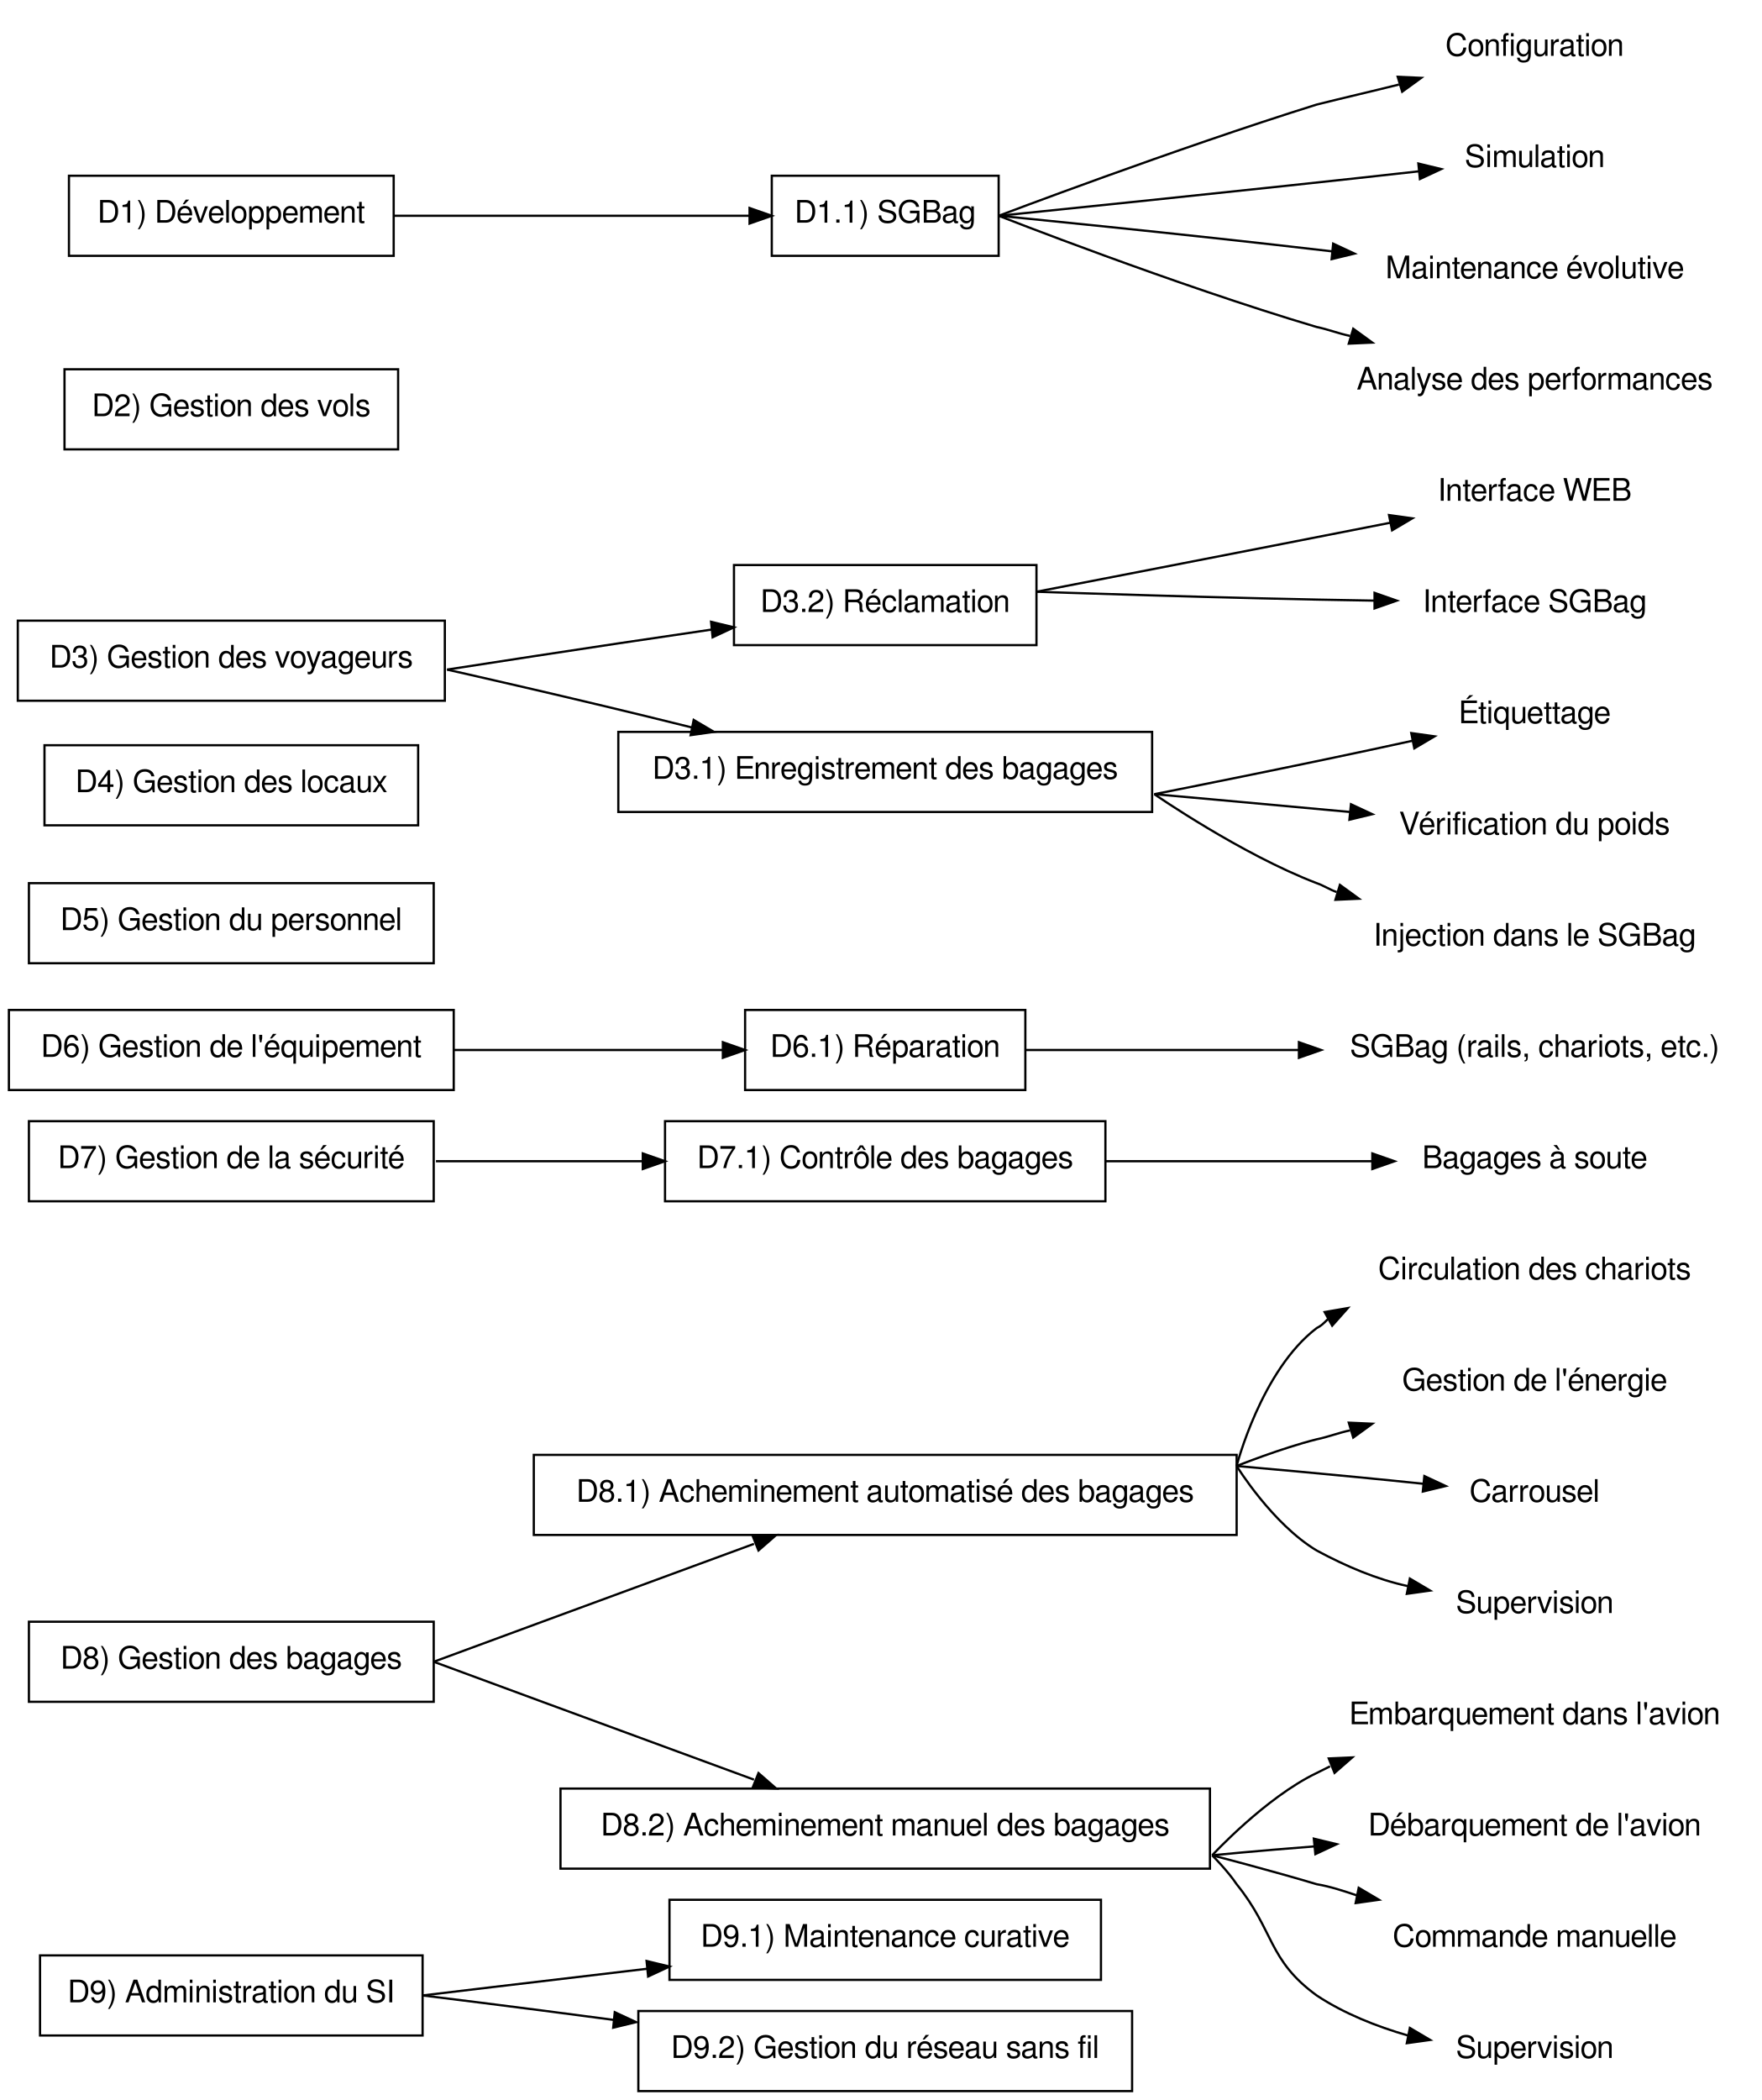
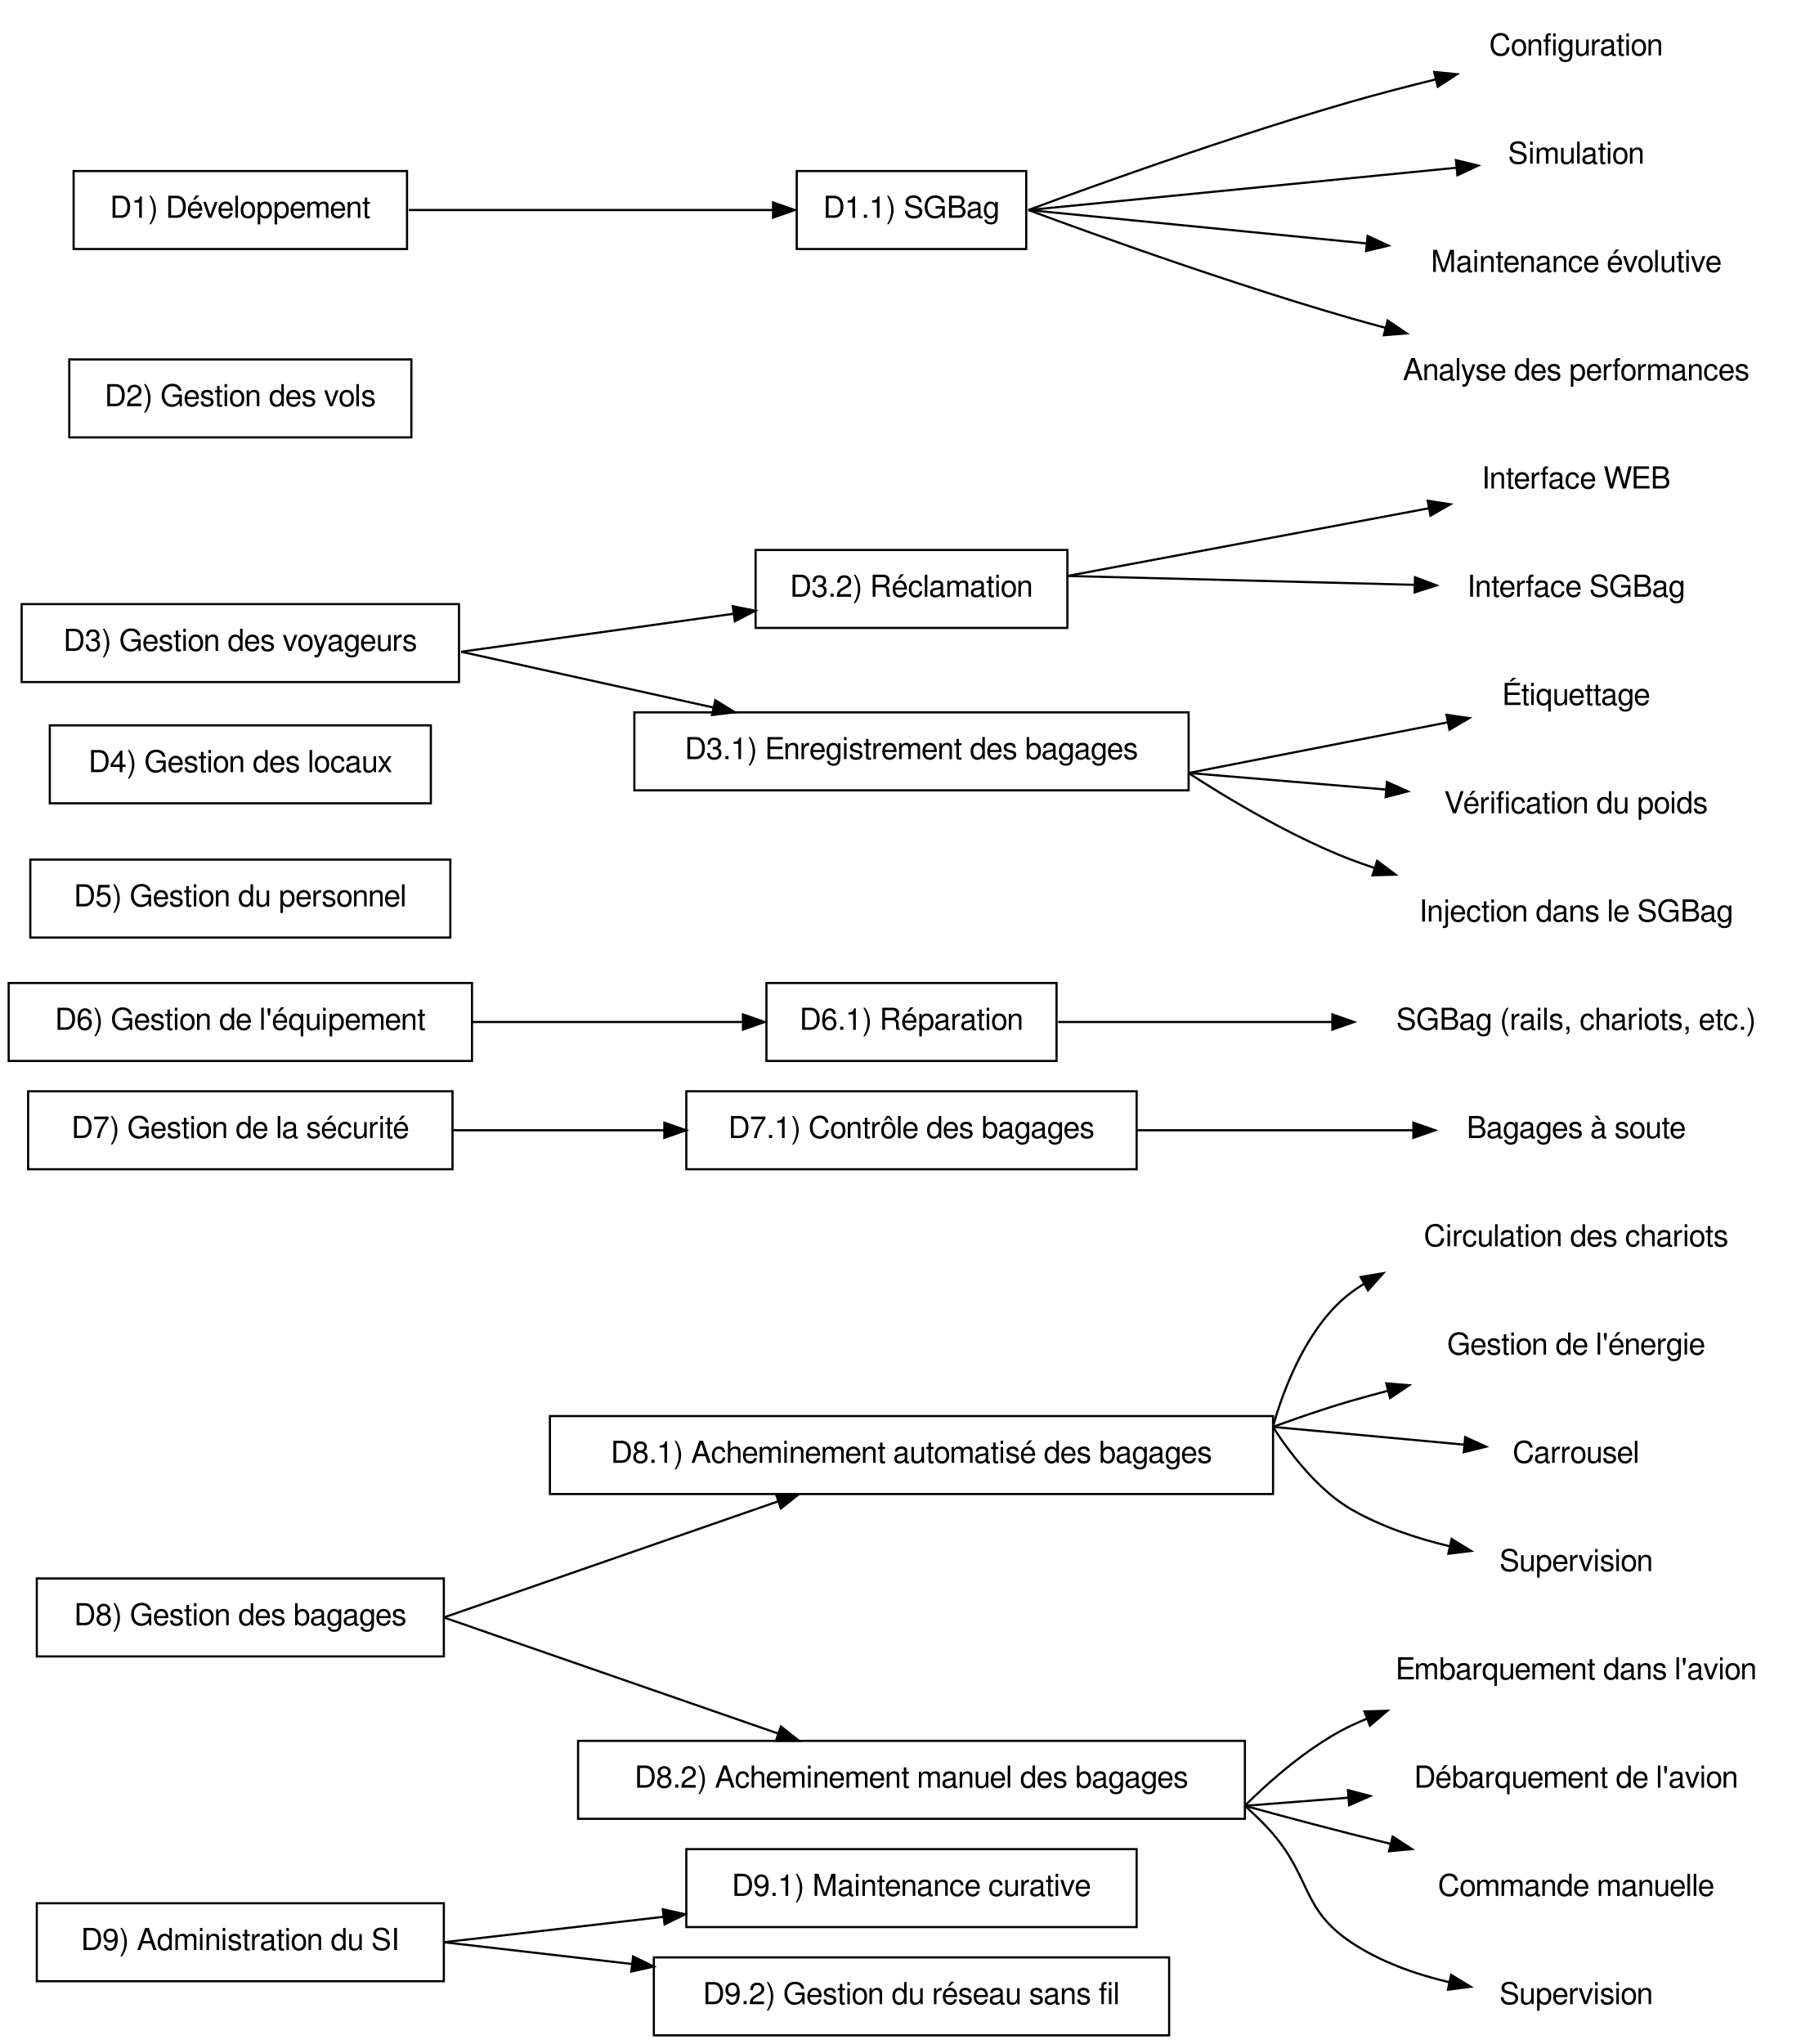
- <svg xmlns="http://www.w3.org/2000/svg" width="792pt" height="944pt" viewBox="0.00 0.00 792.00 944.00">
-   <g id="graph0" class="graph" transform="scale(1 1) rotate(0) translate(4 940)">
-     <polygon style="fill:white;stroke:white;" points="-4,4 -4,-940 788,-940 788,4 -4,4" />
+ <svg xmlns="http://www.w3.org/2000/svg" width="836pt" height="944pt" viewBox="0.00 0.00 836.00 944.00">
+   <g id="graph1" class="graph" transform="scale(1 1) rotate(0) translate(4 940)">
+     <polygon fill="white" stroke="white" points="-4,5 -4,-940 833,-940 833,5 -4,5" />
    <g id="node1" class="node">
-       <polygon style="fill:none;stroke:black;" points="186,-61 14,-61 14,-25 186,-25 186,-61" />
-       <text text-anchor="middle" x="100" y="-39.9" style="font-family:FreeSans;font-size:14.00;">D9) Administration du SI</text>
+       <polygon fill="none" stroke="black" points="201,-61 13,-61 13,-25 201,-25 201,-61" />
+       <text text-anchor="middle" x="107" y="-39.4" font-family="FreeSans" font-size="14.00">D9) Administration du SI</text>
    </g>
    <g id="node3" class="node">
-       <polygon style="fill:none;stroke:black;" points="491,-86 297,-86 297,-50 491,-50 491,-86" />
-       <text text-anchor="middle" x="394" y="-64.9" style="font-family:FreeSans;font-size:14.00;">D9.1) Maintenance curative</text>
+       <polygon fill="none" stroke="black" points="521,-86 313,-86 313,-50 521,-50 521,-86" />
+       <text text-anchor="middle" x="417" y="-64.4" font-family="FreeSans" font-size="14.00">D9.1) Maintenance curative</text>
    </g>
    <g id="edge2" class="edge">
-       <path style="fill:none;stroke:black;" d="M186,-43C186,-43 236,-49 287,-55" />
-       <polygon style="fill:black;stroke:black;" points="286.701,-58.487 297,-56 287.398,-51.522 286.701,-58.487" />
+       <path fill="none" stroke="black" d="M201,-43C201,-43 250.729,-48.756 302.465,-54.744" />
+       <polygon fill="black" stroke="black" points="302.144,-58.23 312.48,-55.903 302.949,-51.276 302.144,-58.23" />
    </g>
    <g id="node5" class="node">
-       <polygon style="fill:none;stroke:black;" points="505,-36 283,-36 283,-1.06581e-14 505,-0 505,-36" />
-       <text text-anchor="middle" x="394" y="-14.9" style="font-family:FreeSans;font-size:14.00;">D9.2) Gestion du réseau sans fil</text>
+       <polygon fill="none" stroke="black" points="536,-36 298,-36 298,-1.77636e-14 536,-3.55271e-15 536,-36" />
+       <text text-anchor="middle" x="417" y="-14.4" font-family="FreeSans" font-size="14.00">D9.2) Gestion du réseau sans fil</text>
    </g>
    <g id="edge4" class="edge">
-       <path style="fill:none;stroke:black;" d="M186,-43C186,-43 227,-38 272,-32" />
-       <polygon style="fill:black;stroke:black;" points="272.398,-35.478 282,-31 271.701,-28.512 272.398,-35.478" />
+       <path fill="none" stroke="black" d="M201,-43C201,-43 241.681,-38.292 287.733,-32.962" />
+       <polygon fill="black" stroke="black" points="288.412,-36.406 297.943,-31.78 287.607,-29.453 288.412,-36.406" />
    </g>
    <g id="node6" class="node">
-       <polygon style="fill:none;stroke:black;" points="191,-211 9,-211 9,-175 191,-175 191,-211" />
-       <text text-anchor="middle" x="100" y="-189.9" style="font-family:FreeSans;font-size:14.00;">D8) Gestion des bagages</text>
+       <polygon fill="none" stroke="black" points="201,-211 13,-211 13,-175 201,-175 201,-211" />
+       <text text-anchor="middle" x="107" y="-189.4" font-family="FreeSans" font-size="14.00">D8) Gestion des bagages</text>
    </g>
    <g id="node8" class="node">
-       <polygon style="fill:none;stroke:black;" points="552,-286 236,-286 236,-250 552,-250 552,-286" />
-       <text text-anchor="middle" x="394" y="-264.9" style="font-family:FreeSans;font-size:14.00;">D8.1) Acheminement automatisé des bagages</text>
+       <polygon fill="none" stroke="black" points="584,-286 250,-286 250,-250 584,-250 584,-286" />
+       <text text-anchor="middle" x="417" y="-264.4" font-family="FreeSans" font-size="14.00">D8.1) Acheminement automatisé des bagages</text>
    </g>
    <g id="edge6" class="edge">
-       <path style="fill:none;stroke:black;" d="M191,-193C191,-193 275,-224 335,-246" />
-       <polygon style="fill:black;stroke:black;" points="334.415,-249.536 345,-250 337.015,-243.036 334.415,-249.536" />
+       <path fill="none" stroke="black" d="M201,-193C201,-193 291.539,-224.437 355.383,-246.605" />
+       <polygon fill="black" stroke="black" points="354.393,-249.966 364.988,-249.94 356.689,-243.354 354.393,-249.966" />
    </g>
    <g id="node10" class="node">
-       <polygon style="fill:none;stroke:black;" points="540,-136 248,-136 248,-100 540,-100 540,-136" />
-       <text text-anchor="middle" x="394" y="-114.9" style="font-family:FreeSans;font-size:14.00;">D8.2) Acheminement manuel des bagages</text>
+       <polygon fill="none" stroke="black" points="571,-136 263,-136 263,-100 571,-100 571,-136" />
+       <text text-anchor="middle" x="417" y="-114.4" font-family="FreeSans" font-size="14.00">D8.2) Acheminement manuel des bagages</text>
    </g>
    <g id="edge8" class="edge">
-       <path style="fill:none;stroke:black;" d="M191,-193C191,-193 275,-162 335,-140" />
-       <polygon style="fill:black;stroke:black;" points="337.015,-142.964 345,-136 334.415,-136.464 337.015,-142.964" />
+       <path fill="none" stroke="black" d="M201,-193C201,-193 291.539,-161.563 355.383,-139.395" />
+       <polygon fill="black" stroke="black" points="356.689,-142.646 364.988,-136.06 354.393,-136.034 356.689,-142.646" />
    </g>
    <g id="node12" class="node">
-       <text text-anchor="middle" x="686" y="-364.9" style="font-family:FreeSans;font-size:14.00;">Circulation des chariots</text>
+       <text text-anchor="middle" x="724" y="-364.4" font-family="FreeSans" font-size="14.00">Circulation des chariots</text>
    </g>
    <g id="edge10" class="edge">
-       <path style="fill:none;stroke:black;" d="M552,-281C552,-281 563,-324 588,-343 590,-344 591,-345 593,-347" />
-       <polygon style="fill:black;stroke:black;" points="591.559,-350.203 602,-352 594.958,-344.084 591.559,-350.203" />
+       <path fill="none" stroke="black" d="M584,-281C584,-281 594.448,-323.963 620,-343 621.875,-344.397 623.818,-345.717 625.816,-346.965" />
+       <polygon fill="black" stroke="black" points="624.458,-350.213 634.904,-351.981 627.841,-344.084 624.458,-350.213" />
    </g>
    <g id="node14" class="node">
-       <text text-anchor="middle" x="686" y="-314.9" style="font-family:FreeSans;font-size:14.00;">Gestion de l'énergie</text>
+       <text text-anchor="middle" x="724" y="-314.4" font-family="FreeSans" font-size="14.00">Gestion de l'énergie</text>
    </g>
    <g id="edge12" class="edge">
-       <path style="fill:none;stroke:black;" d="M552,-281C552,-281 572,-289 588,-293 593,-294 598,-296 603,-297" />
-       <polygon style="fill:black;stroke:black;" points="602.416,-300.479 613,-300 604.427,-293.774 602.416,-300.479" />
+       <path fill="none" stroke="black" d="M584,-281C584,-281 603.786,-288.358 620,-293 625.547,-294.588 631.279,-296.159 637.07,-297.693" />
+       <polygon fill="black" stroke="black" points="636.291,-301.107 646.85,-300.238 638.053,-294.332 636.291,-301.107" />
    </g>
    <g id="node16" class="node">
-       <text text-anchor="middle" x="686" y="-264.9" style="font-family:FreeSans;font-size:14.00;">Carrousel</text>
+       <text text-anchor="middle" x="724" y="-264.4" font-family="FreeSans" font-size="14.00">Carrousel</text>
    </g>
    <g id="edge14" class="edge">
-       <path style="fill:none;stroke:black;" d="M552,-281C552,-281 598,-277 636,-273" />
-       <polygon style="fill:black;stroke:black;" points="636.398,-276.478 646,-272 635.701,-269.512 636.398,-276.478" />
+       <path fill="none" stroke="black" d="M584,-281C584,-281 632.327,-276.513 672.193,-272.811" />
+       <polygon fill="black" stroke="black" points="672.741,-276.275 682.374,-271.865 672.094,-269.305 672.741,-276.275" />
    </g>
    <g id="node18" class="node">
-       <text text-anchor="middle" x="686" y="-214.9" style="font-family:FreeSans;font-size:14.00;">Supervision</text>
+       <text text-anchor="middle" x="724" y="-214.4" font-family="FreeSans" font-size="14.00">Supervision</text>
    </g>
    <g id="edge16" class="edge">
-       <path style="fill:none;stroke:black;" d="M552,-281C552,-281 568,-255 588,-243 601,-236 615,-230 629,-227" />
-       <polygon style="fill:black;stroke:black;" points="629.881,-230.393 639,-225 628.508,-223.529 629.881,-230.393" />
+       <path fill="none" stroke="black" d="M584,-281C584,-281 599.859,-254.644 620,-243 633.781,-235.033 649.995,-229.598 665.466,-225.893" />
+       <polygon fill="black" stroke="black" points="666.471,-229.256 675.492,-223.699 664.975,-222.418 666.471,-229.256" />
    </g>
    <g id="node20" class="node">
-       <text text-anchor="middle" x="686" y="-164.9" style="font-family:FreeSans;font-size:14.00;">Embarquement dans l'avion</text>
+       <text text-anchor="middle" x="724" y="-164.4" font-family="FreeSans" font-size="14.00">Embarquement dans l'avion</text>
    </g>
    <g id="edge18" class="edge">
-       <path style="fill:none;stroke:black;" d="M541,-106C541,-106 565,-132 588,-143 590,-144 592,-145 594,-146" />
-       <polygon style="fill:black;stroke:black;" points="593.415,-149.536 604,-150 596.015,-143.036 593.415,-149.536" />
+       <path fill="none" stroke="black" d="M571,-106C571,-106 595.326,-131.344 620,-143 622.435,-144.15 624.927,-145.25 627.463,-146.302" />
+       <polygon fill="black" stroke="black" points="626.22,-149.574 636.81,-149.904 628.737,-143.042 626.22,-149.574" />
    </g>
    <g id="node22" class="node">
-       <text text-anchor="middle" x="686" y="-114.9" style="font-family:FreeSans;font-size:14.00;">Débarquement de l'avion</text>
+       <text text-anchor="middle" x="724" y="-114.4" font-family="FreeSans" font-size="14.00">Débarquement de l'avion</text>
    </g>
    <g id="edge20" class="edge">
-       <path style="fill:none;stroke:black;" d="M541,-106C541,-106 561,-108 587,-110" />
-       <polygon style="fill:black;stroke:black;" points="586.701,-113.488 597,-111 587.398,-106.522 586.701,-113.488" />
+       <path fill="none" stroke="black" d="M571,-106C571,-106 592.202,-107.663 618.82,-109.751" />
+       <polygon fill="black" stroke="black" points="618.6,-113.244 628.843,-110.537 619.147,-106.265 618.6,-113.244" />
    </g>
    <g id="node24" class="node">
-       <text text-anchor="middle" x="686" y="-64.9" style="font-family:FreeSans;font-size:14.00;">Commande manuelle</text>
+       <text text-anchor="middle" x="724" y="-64.4" font-family="FreeSans" font-size="14.00">Commande manuelle</text>
    </g>
    <g id="edge22" class="edge">
-       <path style="fill:none;stroke:black;" d="M541,-106C541,-106 568,-99 588,-93 594,-92 600,-90 606,-88" />
-       <polygon style="fill:black;stroke:black;" points="606.881,-91.393 616,-86 605.508,-84.529 606.881,-91.393" />
+       <path fill="none" stroke="black" d="M571,-106C571,-106 598.156,-98.522 620,-93 625.966,-91.492 632.131,-89.955 638.342,-88.422" />
+       <polygon fill="black" stroke="black" points="639.243,-91.805 648.12,-86.022 637.574,-85.007 639.243,-91.805" />
    </g>
    <g id="node26" class="node">
-       <text text-anchor="middle" x="686" y="-14.9" style="font-family:FreeSans;font-size:14.00;">Supervision</text>
+       <text text-anchor="middle" x="724" y="-14.4" font-family="FreeSans" font-size="14.00">Supervision</text>
    </g>
    <g id="edge24" class="edge">
-       <path style="fill:none;stroke:black;" d="M541,-106C541,-106 548,-99 552,-93 569,-72 566,-59 588,-43 600,-35 615,-29 629,-25" />
-       <polygon style="fill:black;stroke:black;" points="629.881,-28.393 639,-23 628.508,-21.529 629.881,-28.393" />
+       <path fill="none" stroke="black" d="M571,-106C571,-106 578.707,-99.225 584,-93 601.739,-72.14 597.267,-58.265 620,-43 633.342,-34.041 649.549,-28.282 665.159,-24.584" />
+       <polygon fill="black" stroke="black" points="666.236,-27.933 675.294,-22.438 664.786,-21.085 666.236,-27.933" />
    </g>
    <g id="node27" class="node">
-       <polygon style="fill:none;stroke:black;" points="191,-436 9,-436 9,-400 191,-400 191,-436" />
-       <text text-anchor="middle" x="100" y="-414.9" style="font-family:FreeSans;font-size:14.00;">D7) Gestion de la sécurité</text>
+       <polygon fill="none" stroke="black" points="205,-436 9,-436 9,-400 205,-400 205,-436" />
+       <text text-anchor="middle" x="107" y="-414.4" font-family="FreeSans" font-size="14.00">D7) Gestion de la sécurité</text>
    </g>
    <g id="node29" class="node">
-       <polygon style="fill:none;stroke:black;" points="493,-436 295,-436 295,-400 493,-400 493,-436" />
-       <text text-anchor="middle" x="394" y="-414.9" style="font-family:FreeSans;font-size:14.00;">D7.1) Contrôle des bagages</text>
+       <polygon fill="none" stroke="black" points="521,-436 313,-436 313,-400 521,-400 521,-436" />
+       <text text-anchor="middle" x="417" y="-414.4" font-family="FreeSans" font-size="14.00">D7.1) Contrôle des bagages</text>
    </g>
    <g id="edge26" class="edge">
-       <path style="fill:none;stroke:black;" d="M192,-418C222,-418 255,-418 285,-418" />
-       <polygon style="fill:black;stroke:black;" points="285,-421.5 295,-418 285,-414.5 285,-421.5" />
+       <path fill="none" stroke="black" d="M205.512,-418C236.387,-418 270.727,-418 302.602,-418" />
+       <polygon fill="black" stroke="black" points="302.857,-421.5 312.857,-418 302.857,-414.5 302.857,-421.5" />
    </g>
    <g id="node31" class="node">
-       <text text-anchor="middle" x="686" y="-414.9" style="font-family:FreeSans;font-size:14.00;">Bagages à soute</text>
+       <text text-anchor="middle" x="724" y="-414.4" font-family="FreeSans" font-size="14.00">Bagages à soute</text>
    </g>
    <g id="edge28" class="edge">
-       <path style="fill:none;stroke:black;" d="M493,-418C532,-418 577,-418 613,-418" />
-       <polygon style="fill:black;stroke:black;" points="613,-421.5 623,-418 613,-414.5 613,-421.5" />
+       <path fill="none" stroke="black" d="M521.365,-418C563.171,-418 610.415,-418 648.761,-418" />
+       <polygon fill="black" stroke="black" points="648.818,-421.5 658.818,-418 648.818,-414.5 648.818,-421.5" />
    </g>
    <g id="node32" class="node">
-       <polygon style="fill:none;stroke:black;" points="200,-486 5.68434e-14,-486 1.42109e-14,-450 200,-450 200,-486" />
-       <text text-anchor="middle" x="100" y="-464.9" style="font-family:FreeSans;font-size:14.00;">D6) Gestion de l'équipement</text>
+       <polygon fill="none" stroke="black" points="214,-486 1.13687e-13,-486 0,-450 214,-450 214,-486" />
+       <text text-anchor="middle" x="107" y="-464.4" font-family="FreeSans" font-size="14.00">D6) Gestion de l'équipement</text>
    </g>
    <g id="node34" class="node">
-       <polygon style="fill:none;stroke:black;" points="457,-486 331,-486 331,-450 457,-450 457,-486" />
-       <text text-anchor="middle" x="394" y="-464.9" style="font-family:FreeSans;font-size:14.00;">D6.1) Réparation</text>
+       <polygon fill="none" stroke="black" points="484,-486 350,-486 350,-450 484,-450 484,-486" />
+       <text text-anchor="middle" x="417" y="-464.4" font-family="FreeSans" font-size="14.00">D6.1) Réparation</text>
    </g>
    <g id="edge30" class="edge">
-       <path style="fill:none;stroke:black;" d="M200,-468C240,-468 285,-468 321,-468" />
-       <polygon style="fill:black;stroke:black;" points="321,-471.5 331,-468 321,-464.5 321,-471.5" />
+       <path fill="none" stroke="black" d="M214.118,-468C255.07,-468 300.967,-468 338.735,-468" />
+       <polygon fill="black" stroke="black" points="339.161,-471.5 349.161,-468 339.161,-464.5 339.161,-471.5" />
    </g>
    <g id="node36" class="node">
-       <text text-anchor="middle" x="686" y="-464.9" style="font-family:FreeSans;font-size:14.00;">SGBag (rails, chariots, etc.)</text>
+       <text text-anchor="middle" x="724" y="-464.4" font-family="FreeSans" font-size="14.00">SGBag (rails, chariots, etc.)</text>
    </g>
    <g id="edge32" class="edge">
-       <path style="fill:none;stroke:black;" d="M457,-468C493,-468 538,-468 580,-468" />
-       <polygon style="fill:black;stroke:black;" points="580,-471.5 590,-468 580,-464.5 580,-471.5" />
+       <path fill="none" stroke="black" d="M484.753,-468C521.861,-468 568.813,-468 611.277,-468" />
+       <polygon fill="black" stroke="black" points="611.396,-471.5 621.396,-468 611.396,-464.5 611.396,-471.5" />
    </g>
    <g id="node37" class="node">
-       <polygon style="fill:none;stroke:black;" points="191,-543 9,-543 9,-507 191,-507 191,-543" />
-       <text text-anchor="middle" x="100" y="-521.9" style="font-family:FreeSans;font-size:14.00;">D5) Gestion du personnel</text>
+       <polygon fill="none" stroke="black" points="204,-543 10,-543 10,-507 204,-507 204,-543" />
+       <text text-anchor="middle" x="107" y="-521.4" font-family="FreeSans" font-size="14.00">D5) Gestion du personnel</text>
    </g>
    <g id="node38" class="node">
-       <polygon style="fill:none;stroke:black;" points="184,-605 16,-605 16,-569 184,-569 184,-605" />
-       <text text-anchor="middle" x="100" y="-583.9" style="font-family:FreeSans;font-size:14.00;">D4) Gestion des locaux</text>
+       <polygon fill="none" stroke="black" points="195,-605 19,-605 19,-569 195,-569 195,-605" />
+       <text text-anchor="middle" x="107" y="-583.4" font-family="FreeSans" font-size="14.00">D4) Gestion des locaux</text>
    </g>
    <g id="node39" class="node">
-       <polygon style="fill:none;stroke:black;" points="196,-661 4,-661 4,-625 196,-625 196,-661" />
-       <text text-anchor="middle" x="100" y="-639.9" style="font-family:FreeSans;font-size:14.00;">D3) Gestion des voyageurs</text>
+       <polygon fill="none" stroke="black" points="208,-661 6,-661 6,-625 208,-625 208,-661" />
+       <text text-anchor="middle" x="107" y="-639.4" font-family="FreeSans" font-size="14.00">D3) Gestion des voyageurs</text>
    </g>
    <g id="node41" class="node">
-       <polygon style="fill:none;stroke:black;" points="462,-686 326,-686 326,-650 462,-650 462,-686" />
-       <text text-anchor="middle" x="394" y="-664.9" style="font-family:FreeSans;font-size:14.00;">D3.2) Réclamation</text>
+       <polygon fill="none" stroke="black" points="489,-686 345,-686 345,-650 489,-650 489,-686" />
+       <text text-anchor="middle" x="417" y="-664.4" font-family="FreeSans" font-size="14.00">D3.2) Réclamation</text>
    </g>
    <g id="edge34" class="edge">
-       <path style="fill:none;stroke:black;" d="M197,-639C197,-639 261,-649 316,-657" />
-       <polygon style="fill:black;stroke:black;" points="315.701,-660.488 326,-658 316.398,-653.522 315.701,-660.488" />
+       <path fill="none" stroke="black" d="M209,-639C209,-639 276.7,-648.439 334.854,-656.547" />
+       <polygon fill="black" stroke="black" points="334.448,-660.024 344.835,-657.939 335.415,-653.091 334.448,-660.024" />
    </g>
    <g id="node47" class="node">
-       <polygon style="fill:none;stroke:black;" points="514,-611 274,-611 274,-575 514,-575 514,-611" />
-       <text text-anchor="middle" x="394" y="-589.9" style="font-family:FreeSans;font-size:14.00;">D3.1) Enregistrement des bagages</text>
+       <polygon fill="none" stroke="black" points="545,-611 289,-611 289,-575 545,-575 545,-611" />
+       <text text-anchor="middle" x="417" y="-589.4" font-family="FreeSans" font-size="14.00">D3.1) Enregistrement des bagages</text>
    </g>
    <g id="edge40" class="edge">
-       <path style="fill:none;stroke:black;" d="M197,-639C197,-639 255,-626 307,-613" />
-       <polygon style="fill:black;stroke:black;" points="307.881,-616.393 317,-611 306.508,-609.529 307.881,-616.393" />
+       <path fill="none" stroke="black" d="M209,-639C209,-639 269.62,-625.594 325.408,-613.256" />
+       <polygon fill="black" stroke="black" points="326.382,-616.625 335.39,-611.048 324.87,-609.79 326.382,-616.625" />
    </g>
    <g id="node43" class="node">
-       <text text-anchor="middle" x="686" y="-714.9" style="font-family:FreeSans;font-size:14.00;">Interface WEB</text>
+       <text text-anchor="middle" x="724" y="-714.4" font-family="FreeSans" font-size="14.00">Interface WEB</text>
    </g>
    <g id="edge36" class="edge">
-       <path style="fill:none;stroke:black;" d="M462,-674C462,-674 555,-692 621,-705" />
-       <polygon style="fill:black;stroke:black;" points="620.508,-708.471 631,-707 621.881,-701.607 620.508,-708.471" />
+       <path fill="none" stroke="black" d="M489,-674C489,-674 586.494,-692.254 655.89,-705.248" />
+       <polygon fill="black" stroke="black" points="655.437,-708.723 665.91,-707.124 656.725,-701.843 655.437,-708.723" />
    </g>
    <g id="node45" class="node">
-       <text text-anchor="middle" x="686" y="-664.9" style="font-family:FreeSans;font-size:14.00;">Interface SGBag</text>
+       <text text-anchor="middle" x="724" y="-664.4" font-family="FreeSans" font-size="14.00">Interface SGBag</text>
    </g>
    <g id="edge38" class="edge">
-       <path style="fill:none;stroke:black;" d="M462,-674C462,-674 548,-671 614,-670" />
-       <polygon style="fill:black;stroke:black;" points="614,-673.5 624,-670 614,-666.5 614,-673.5" />
+       <path fill="none" stroke="black" d="M489,-674C489,-674 580.292,-671.669 649.075,-669.913" />
+       <polygon fill="black" stroke="black" points="649.567,-673.402 659.474,-669.647 649.388,-666.404 649.567,-673.402" />
    </g>
    <g id="node49" class="node">
-       <text text-anchor="middle" x="686" y="-614.9" style="font-family:FreeSans;font-size:14.00;">Étiquettage</text>
+       <text text-anchor="middle" x="724" y="-614.4" font-family="FreeSans" font-size="14.00">Étiquettage</text>
    </g>
    <g id="edge42" class="edge">
-       <path style="fill:none;stroke:black;" d="M515,-583C515,-583 581,-596 631,-607" />
-       <polygon style="fill:black;stroke:black;" points="630.508,-610.471 641,-609 631.881,-603.607 630.508,-610.471" />
+       <path fill="none" stroke="black" d="M545,-583C545,-583 612.632,-596.224 664.752,-606.415" />
+       <polygon fill="black" stroke="black" points="664.128,-609.859 674.614,-608.343 665.471,-602.989 664.128,-609.859" />
    </g>
    <g id="node51" class="node">
-       <text text-anchor="middle" x="686" y="-564.9" style="font-family:FreeSans;font-size:14.00;">Vérification du poids</text>
+       <text text-anchor="middle" x="724" y="-564.4" font-family="FreeSans" font-size="14.00">Vérification du poids</text>
    </g>
    <g id="edge44" class="edge">
-       <path style="fill:none;stroke:black;" d="M515,-583C515,-583 560,-579 603,-575" />
-       <polygon style="fill:black;stroke:black;" points="603.398,-578.478 613,-574 602.701,-571.512 603.398,-578.478" />
+       <path fill="none" stroke="black" d="M545,-583C545,-583 590.776,-579.164 636.03,-575.372" />
+       <polygon fill="black" stroke="black" points="636.596,-578.837 646.269,-574.514 636.012,-571.861 636.596,-578.837" />
    </g>
    <g id="node53" class="node">
-       <text text-anchor="middle" x="686" y="-514.9" style="font-family:FreeSans;font-size:14.00;">Injection dans le SGBag</text>
+       <text text-anchor="middle" x="724" y="-514.4" font-family="FreeSans" font-size="14.00">Injection dans le SGBag</text>
    </g>
    <g id="edge46" class="edge">
-       <path style="fill:none;stroke:black;" d="M515,-583C515,-583 554,-556 588,-543 591,-542 594,-540 597,-539" />
-       <polygon style="fill:black;stroke:black;" points="598.427,-542.226 607,-536 596.416,-535.521 598.427,-542.226" />
+       <path fill="none" stroke="black" d="M545,-583C545,-583 584.683,-556.412 620,-543 623.505,-541.669 627.103,-540.393 630.759,-539.17" />
+       <polygon fill="black" stroke="black" points="632.075,-542.425 640.546,-536.061 629.955,-535.753 632.075,-542.425" />
    </g>
    <g id="node54" class="node">
-       <polygon style="fill:none;stroke:black;" points="175,-774 25,-774 25,-738 175,-738 175,-774" />
-       <text text-anchor="middle" x="100" y="-752.9" style="font-family:FreeSans;font-size:14.00;">D2) Gestion des vols</text>
+       <polygon fill="none" stroke="black" points="186,-774 28,-774 28,-738 186,-738 186,-774" />
+       <text text-anchor="middle" x="107" y="-752.4" font-family="FreeSans" font-size="14.00">D2) Gestion des vols</text>
    </g>
    <g id="node55" class="node">
-       <polygon style="fill:none;stroke:black;" points="173,-861 27,-861 27,-825 173,-825 173,-861" />
-       <text text-anchor="middle" x="100" y="-839.9" style="font-family:FreeSans;font-size:14.00;">D1) Développement</text>
+       <polygon fill="none" stroke="black" points="184,-861 30,-861 30,-825 184,-825 184,-861" />
+       <text text-anchor="middle" x="107" y="-839.4" font-family="FreeSans" font-size="14.00">D1) Développement</text>
    </g>
    <g id="node57" class="node">
-       <polygon style="fill:none;stroke:black;" points="445,-861 343,-861 343,-825 445,-825 445,-861" />
-       <text text-anchor="middle" x="394" y="-839.9" style="font-family:FreeSans;font-size:14.00;">D1.1) SGBag</text>
+       <polygon fill="none" stroke="black" points="470,-861 364,-861 364,-825 470,-825 470,-861" />
+       <text text-anchor="middle" x="417" y="-839.4" font-family="FreeSans" font-size="14.00">D1.1) SGBag</text>
    </g>
    <g id="edge48" class="edge">
-       <path style="fill:none;stroke:black;" d="M173,-843C222,-843 286,-843 333,-843" />
-       <polygon style="fill:black;stroke:black;" points="333,-846.5 343,-843 333,-839.5 333,-846.5" />
+       <path fill="none" stroke="black" d="M184.826,-843C236.733,-843 304.142,-843 352.943,-843" />
+       <polygon fill="black" stroke="black" points="353.062,-846.5 363.062,-843 353.062,-839.5 353.062,-846.5" />
    </g>
    <g id="node59" class="node">
-       <text text-anchor="middle" x="686" y="-914.9" style="font-family:FreeSans;font-size:14.00;">Configuration</text>
+       <text text-anchor="middle" x="724" y="-914.4" font-family="FreeSans" font-size="14.00">Configuration</text>
    </g>
    <g id="edge50" class="edge">
-       <path style="fill:none;stroke:black;" d="M445,-843C445,-843 524,-873 588,-893 600,-896 613,-899 625,-902" />
-       <polygon style="fill:black;stroke:black;" points="624.416,-905.479 635,-905 626.427,-898.774 624.416,-905.479" />
+       <path fill="none" stroke="black" d="M471,-843C471,-843 552.866,-873.707 620,-893 632.587,-896.617 646.131,-900.139 659.151,-903.343" />
+       <polygon fill="black" stroke="black" points="658.436,-906.771 668.98,-905.727 660.087,-899.968 658.436,-906.771" />
    </g>
    <g id="node61" class="node">
-       <text text-anchor="middle" x="686" y="-864.9" style="font-family:FreeSans;font-size:14.00;">Simulation</text>
+       <text text-anchor="middle" x="724" y="-864.4" font-family="FreeSans" font-size="14.00">Simulation</text>
    </g>
    <g id="edge52" class="edge">
-       <path style="fill:none;stroke:black;" d="M445,-843C445,-843 563,-855 634,-863" />
-       <polygon style="fill:black;stroke:black;" points="633.701,-866.488 644,-864 634.398,-859.522 633.701,-866.488" />
+       <path fill="none" stroke="black" d="M471,-843C471,-843 594.141,-855.168 668.603,-862.526" />
+       <polygon fill="black" stroke="black" points="668.473,-866.03 678.769,-863.531 669.161,-859.064 668.473,-866.03" />
    </g>
    <g id="node63" class="node">
-       <text text-anchor="middle" x="686" y="-814.9" style="font-family:FreeSans;font-size:14.00;">Maintenance évolutive</text>
+       <text text-anchor="middle" x="724" y="-814.4" font-family="FreeSans" font-size="14.00">Maintenance évolutive</text>
    </g>
    <g id="edge54" class="edge">
-       <path style="fill:none;stroke:black;" d="M445,-843C445,-843 527,-835 595,-827" />
-       <polygon style="fill:black;stroke:black;" points="595.398,-830.478 605,-826 594.701,-823.512 595.398,-830.478" />
+       <path fill="none" stroke="black" d="M471,-843C471,-843 555.875,-834.613 627.306,-827.555" />
+       <polygon fill="black" stroke="black" points="627.678,-831.035 637.286,-826.569 626.99,-824.069 627.678,-831.035" />
    </g>
    <g id="node65" class="node">
-       <text text-anchor="middle" x="686" y="-764.9" style="font-family:FreeSans;font-size:14.00;">Analyse des performances</text>
+       <text text-anchor="middle" x="724" y="-764.4" font-family="FreeSans" font-size="14.00">Analyse des performances</text>
    </g>
    <g id="edge56" class="edge">
-       <path style="fill:none;stroke:black;" d="M445,-843C445,-843 524,-812 588,-793 593,-792 598,-790 603,-789" />
-       <polygon style="fill:black;stroke:black;" points="604.427,-792.226 613,-786 602.416,-785.521 604.427,-792.226" />
+       <path fill="none" stroke="black" d="M471,-843C471,-843 552.866,-812.293 620,-793 625.187,-791.509 630.537,-790.035 635.945,-788.592" />
+       <polygon fill="black" stroke="black" points="636.934,-791.952 645.721,-786.033 635.161,-785.18 636.934,-791.952" />
    </g>
  </g>
</svg>
